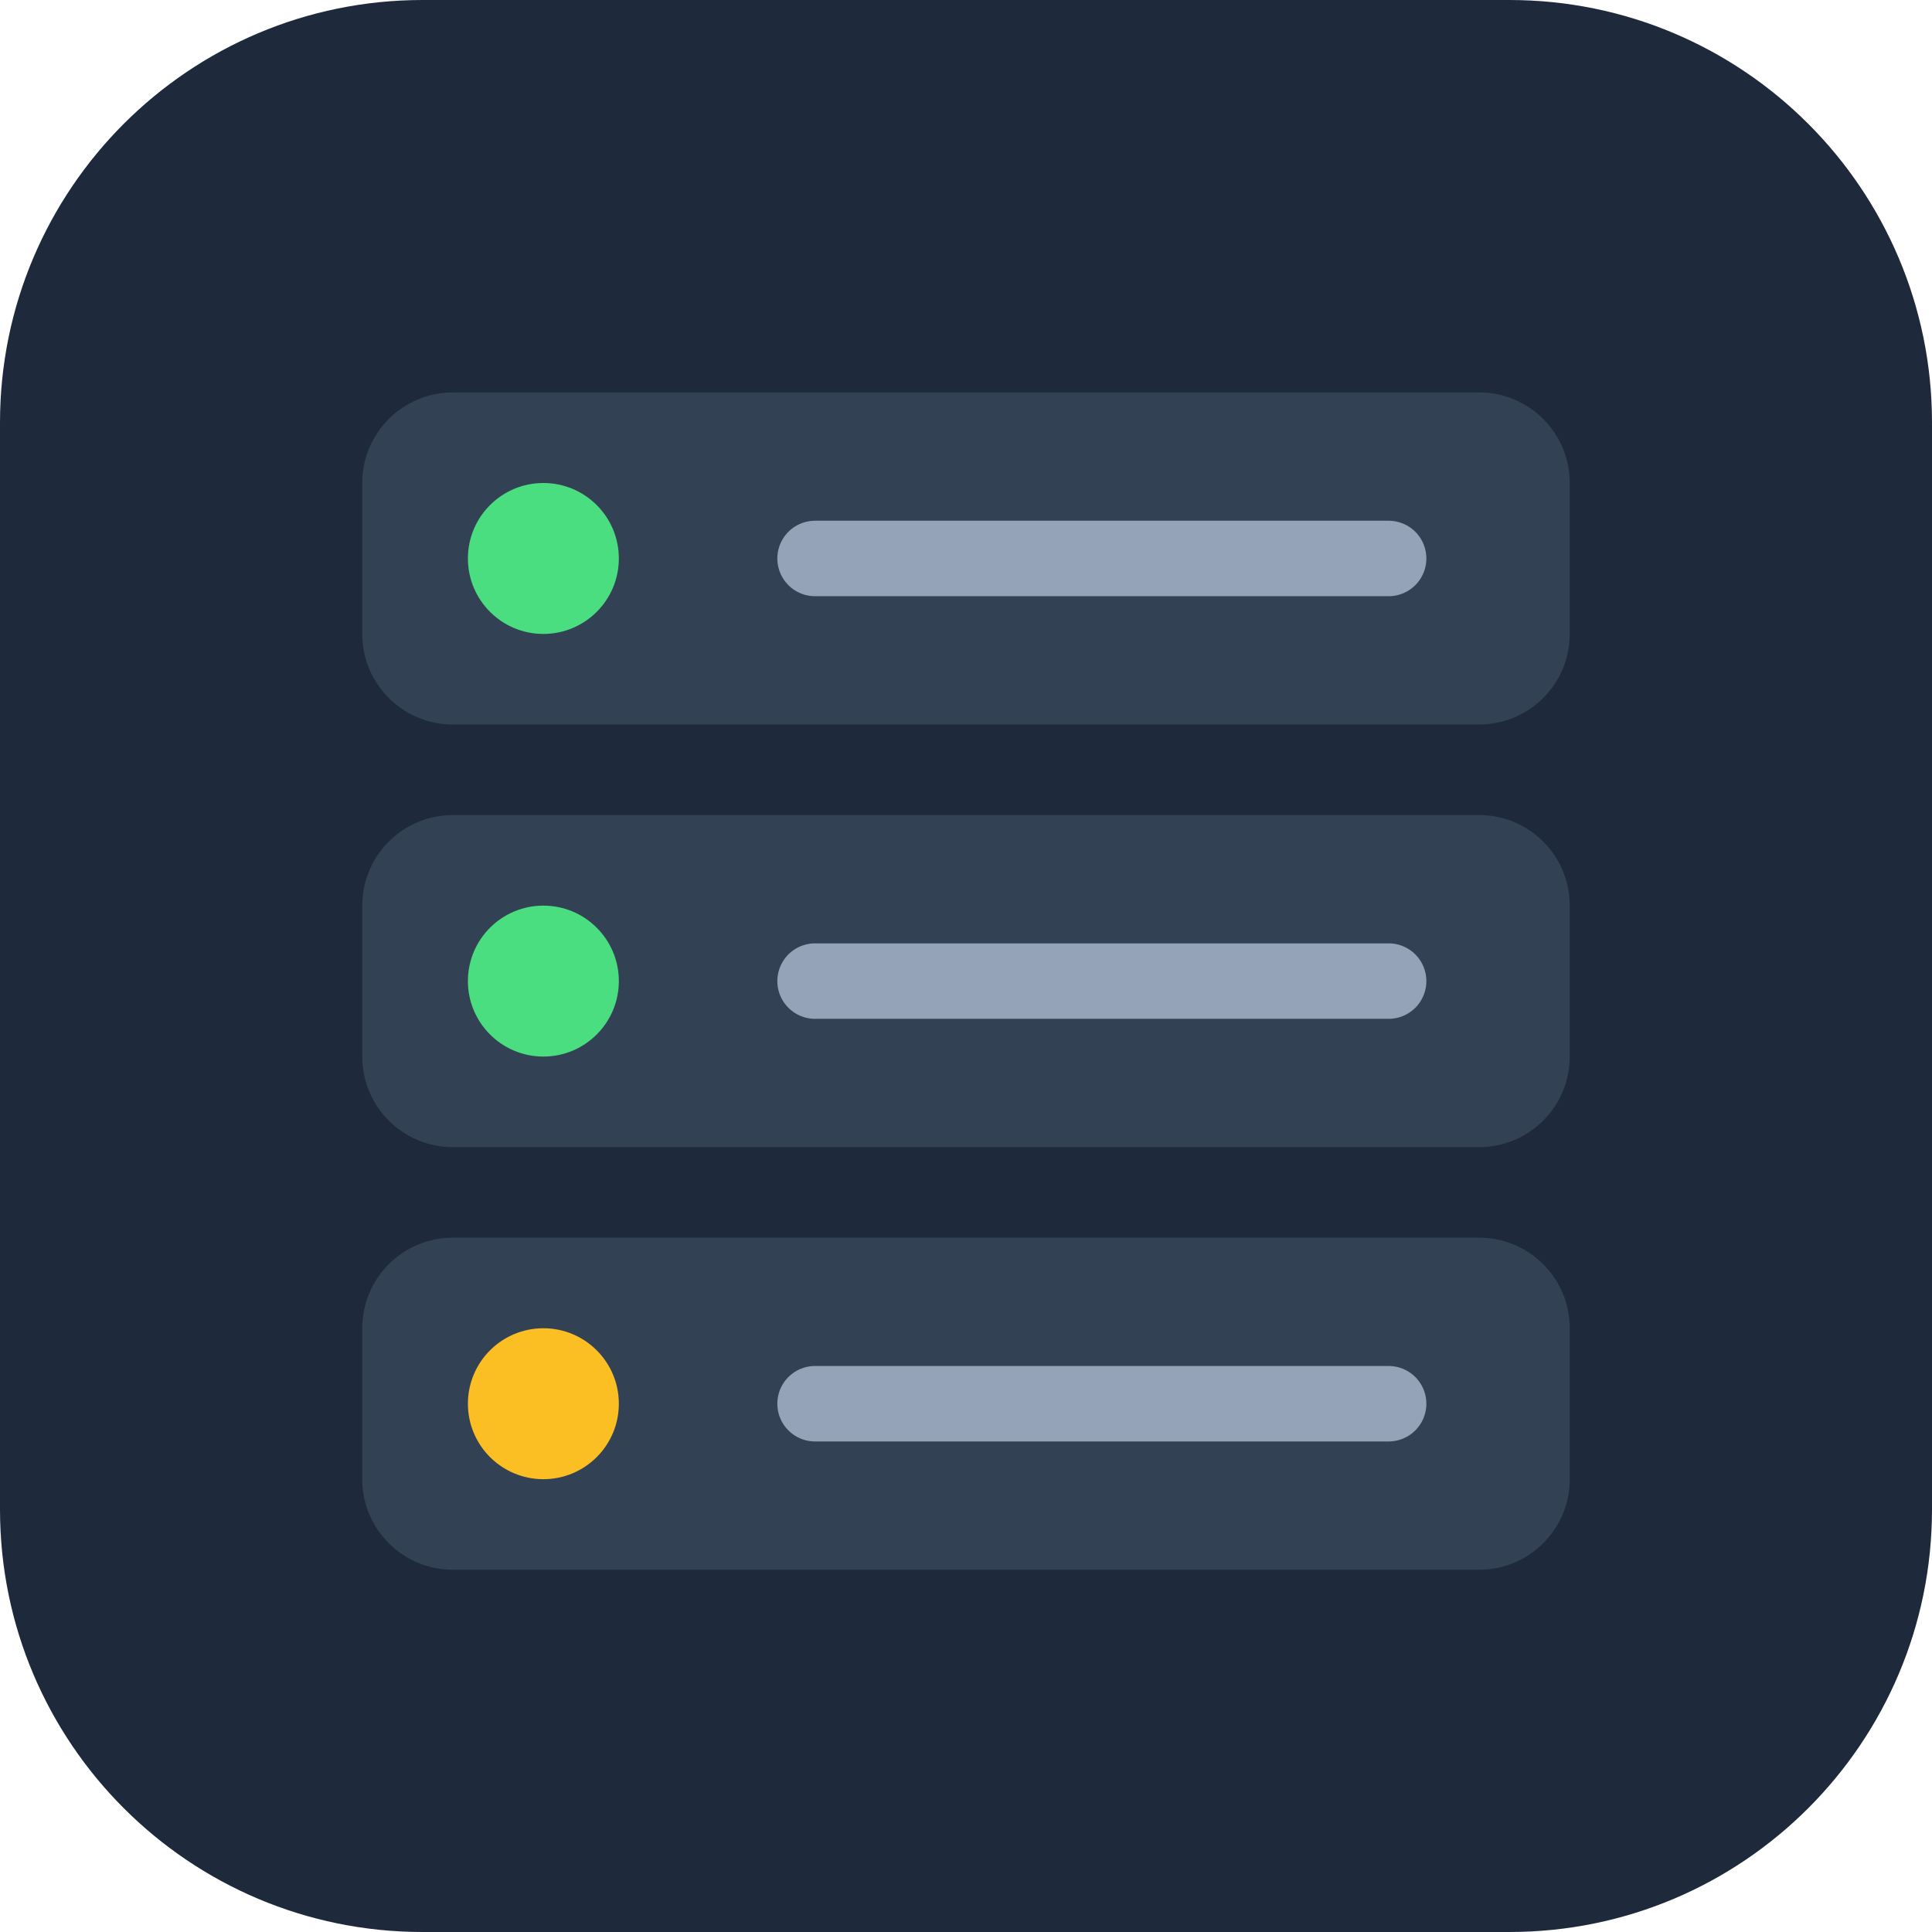
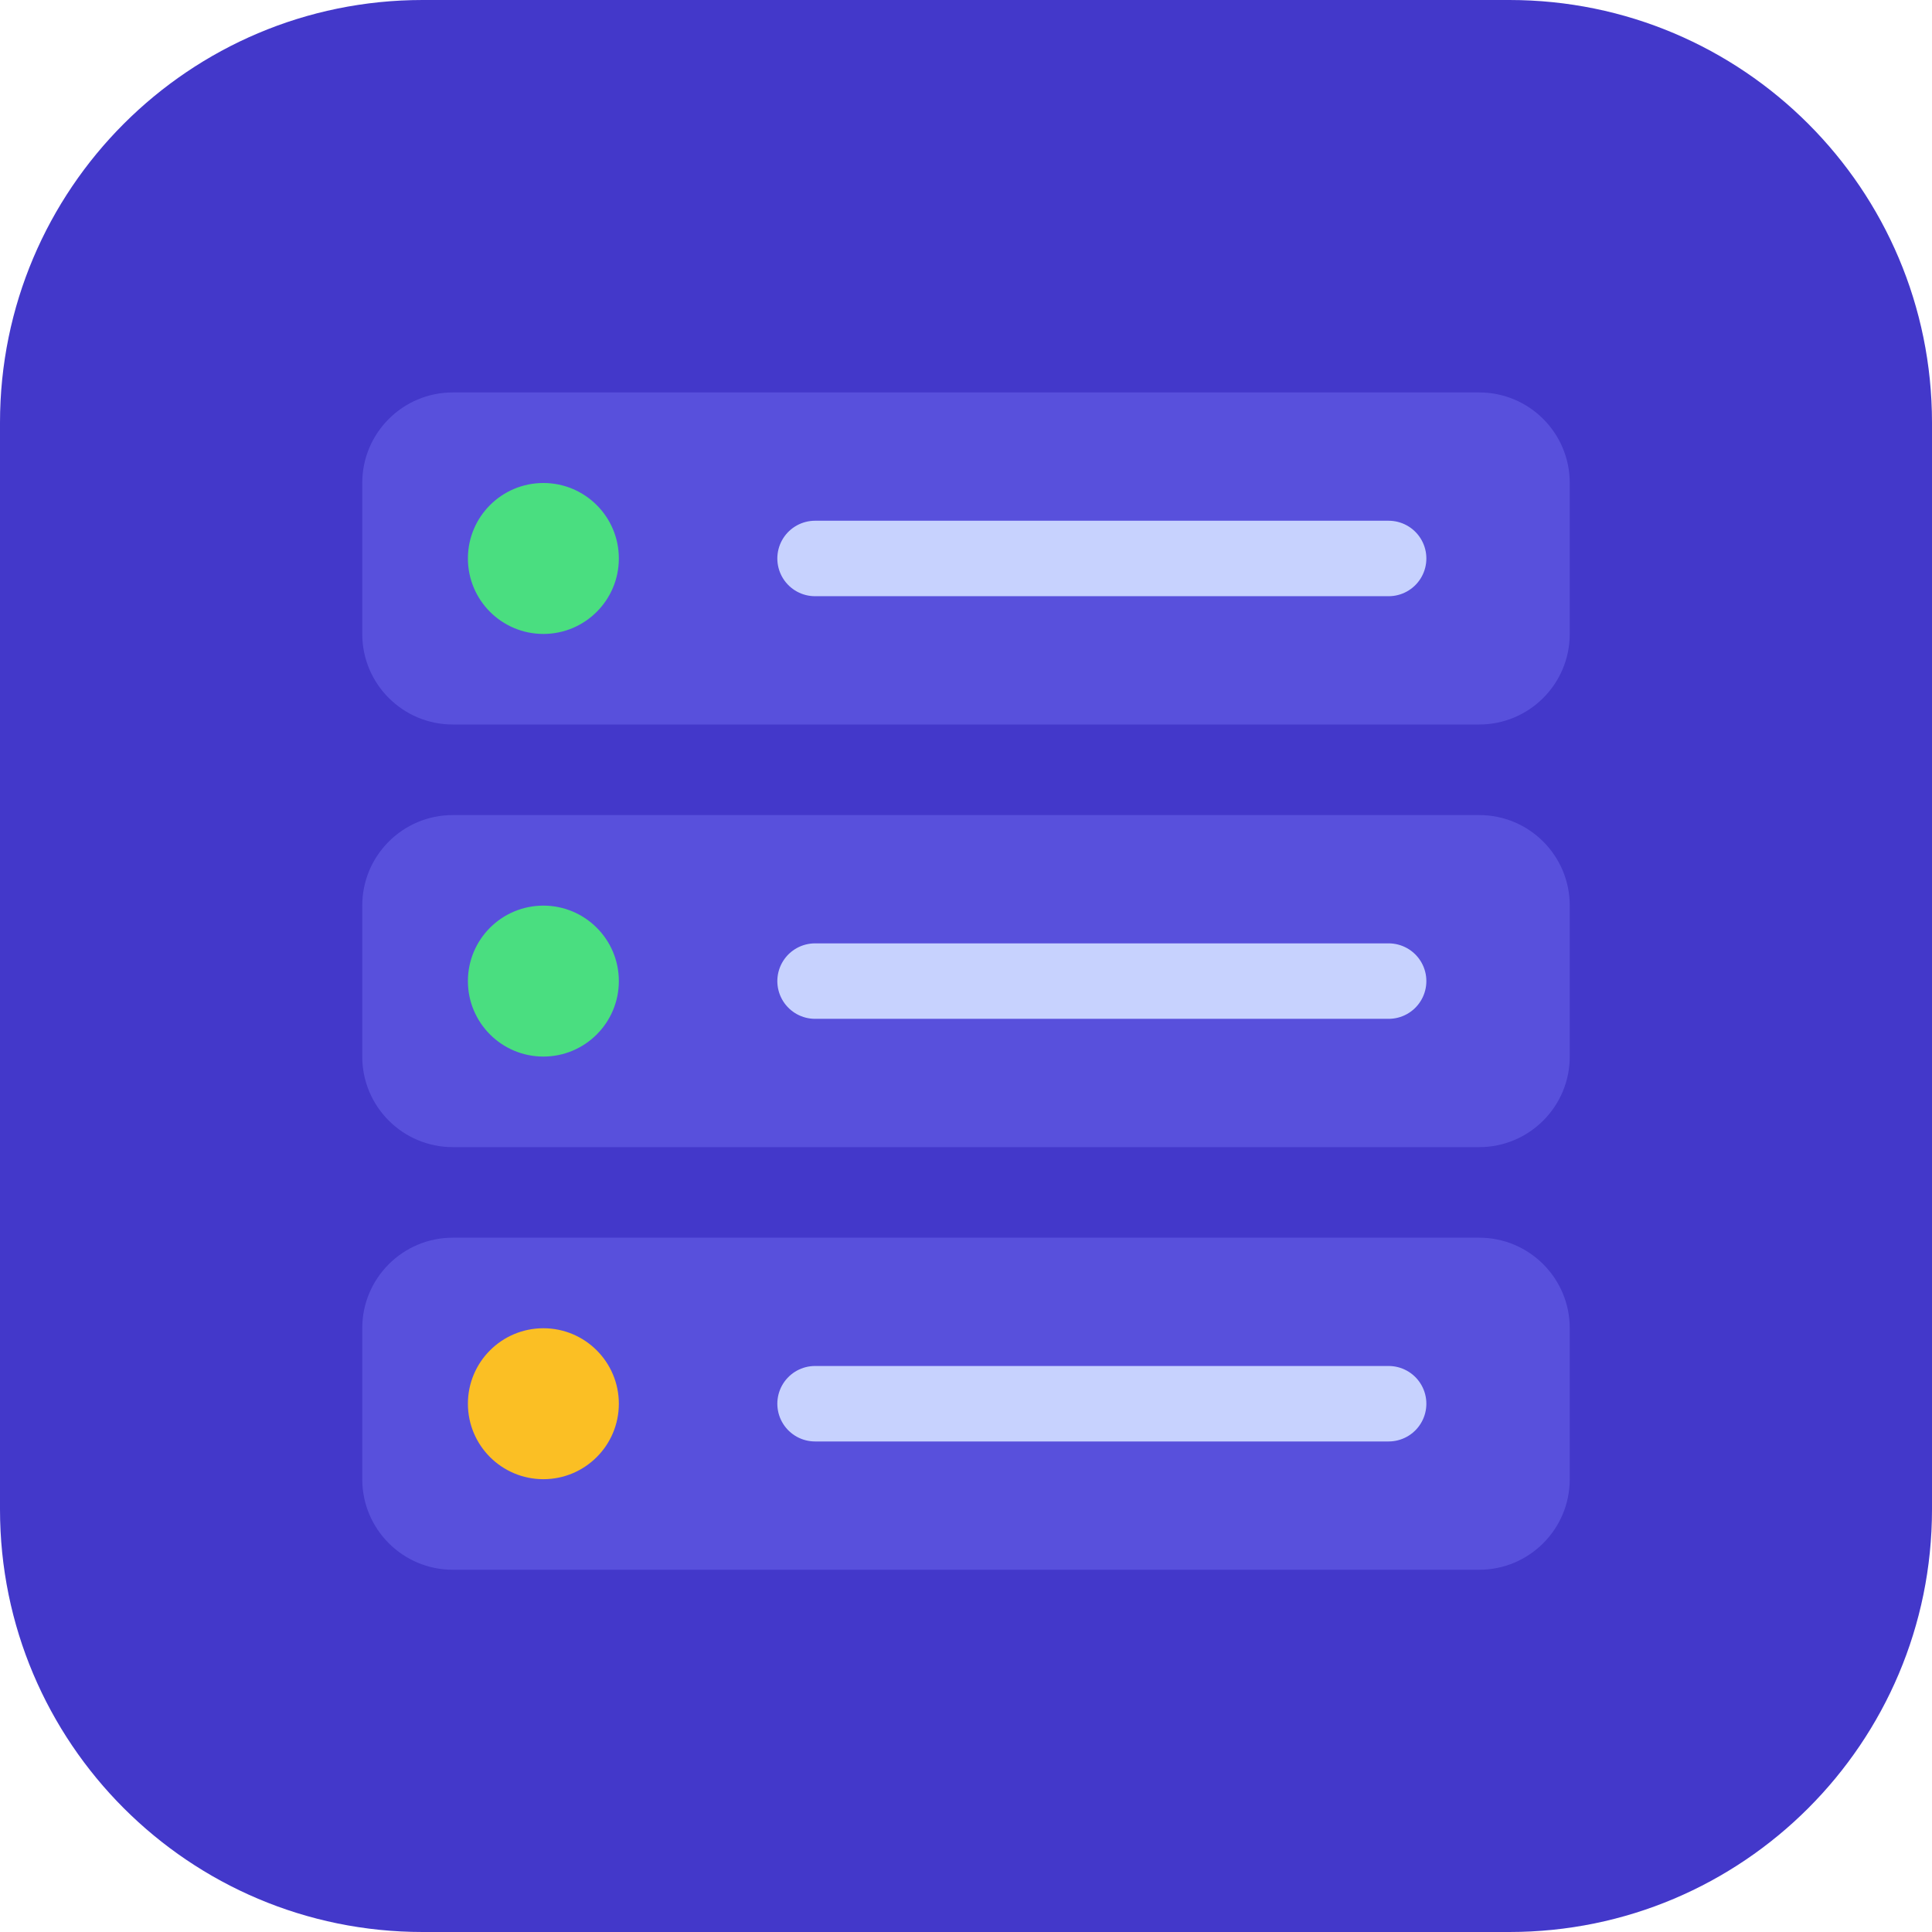
<svg xmlns="http://www.w3.org/2000/svg" viewBox="0 0 64 64">
-   <rect width="64" height="64" rx="14" fill="#1e293b" />
-   <rect x="12" y="13" width="40" height="11" rx="3" fill="#334155" />
-   <rect x="12" y="27" width="40" height="11" rx="3" fill="#334155" />
-   <rect x="12" y="41" width="40" height="11" rx="3" fill="#334155" />
+   <rect width="64" height="64" rx="14" fill="#4338ca" />
+   <rect x="12" y="13" width="40" height="11" rx="3" fill="#5850dc" />
+   <rect x="12" y="27" width="40" height="11" rx="3" fill="#5850dc" />
+   <rect x="12" y="41" width="40" height="11" rx="3" fill="#5850dc" />
  <circle cx="18" cy="18.5" r="2.5" fill="#4ade80" />
  <circle cx="18" cy="32.5" r="2.5" fill="#4ade80" />
  <circle cx="18" cy="46.5" r="2.5" fill="#fbbf24" />
-   <path d="M27 18.5h19M27 32.5h19M27 46.5h19" stroke="#94a3b8" stroke-width="2.5" stroke-linecap="round" />
+   <path d="M27 18.5h19M27 32.5h19M27 46.5h19" stroke="#c7d2fe" stroke-width="2.5" stroke-linecap="round" />
</svg>
